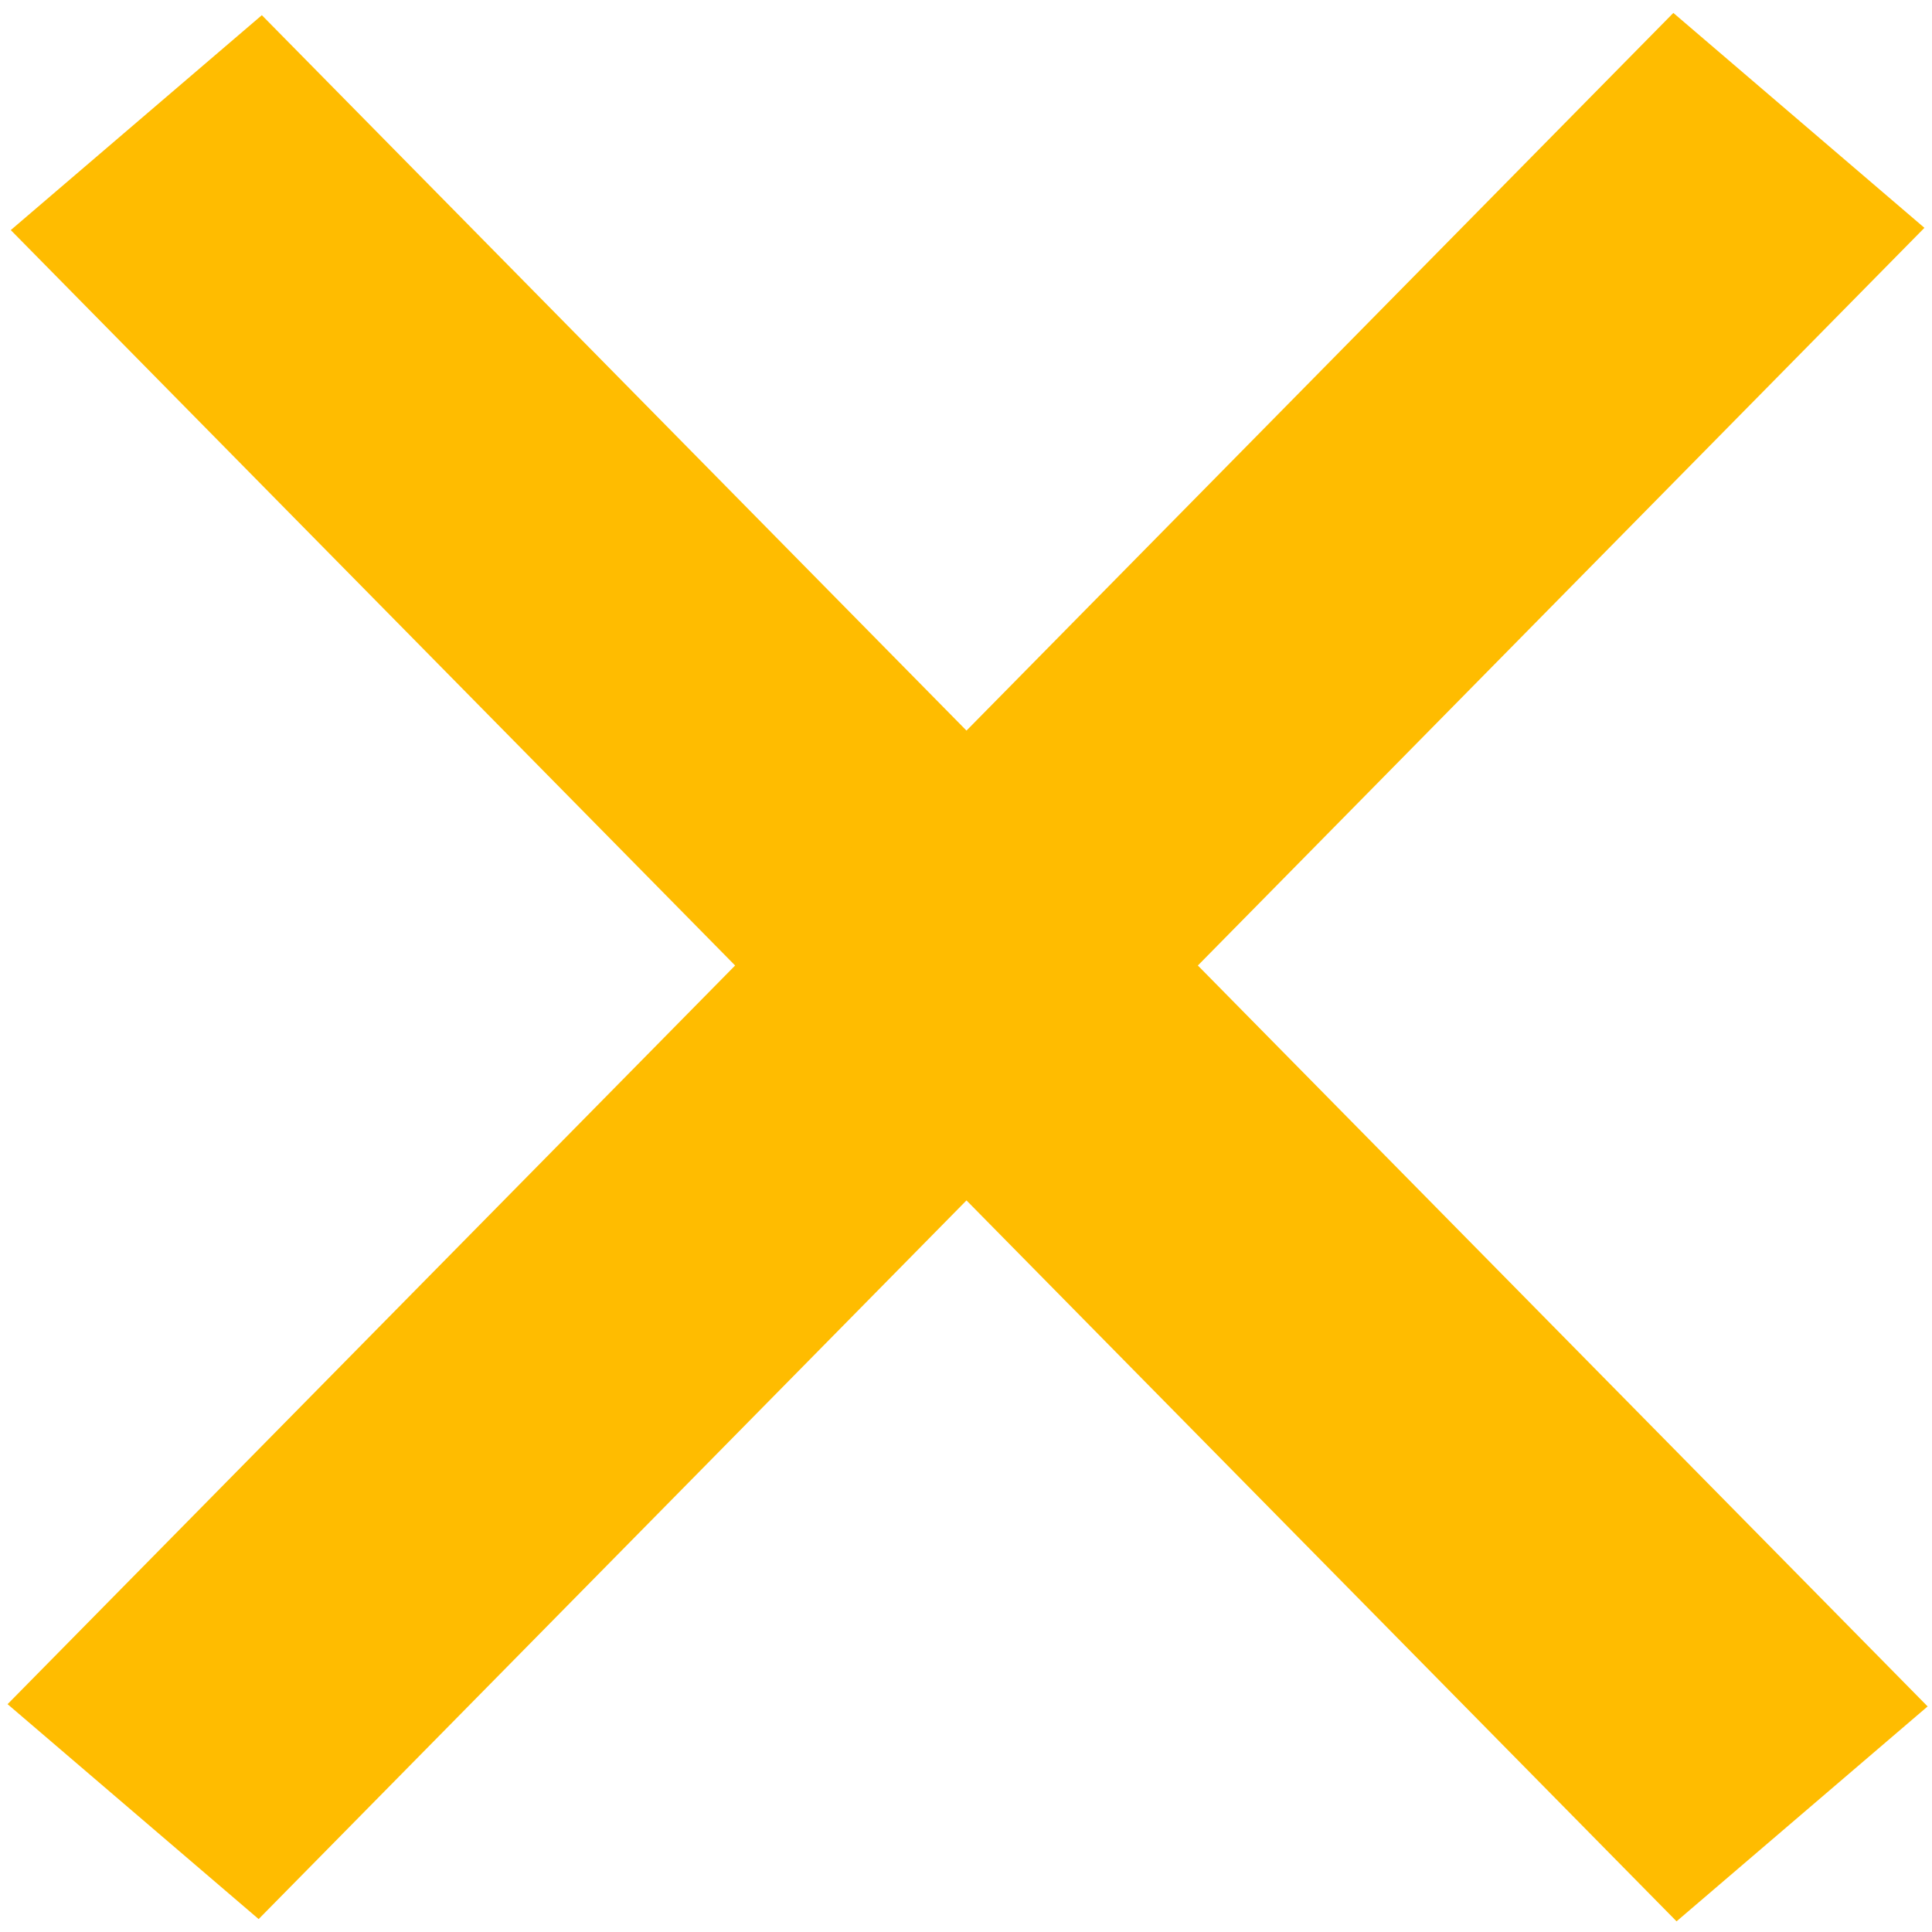
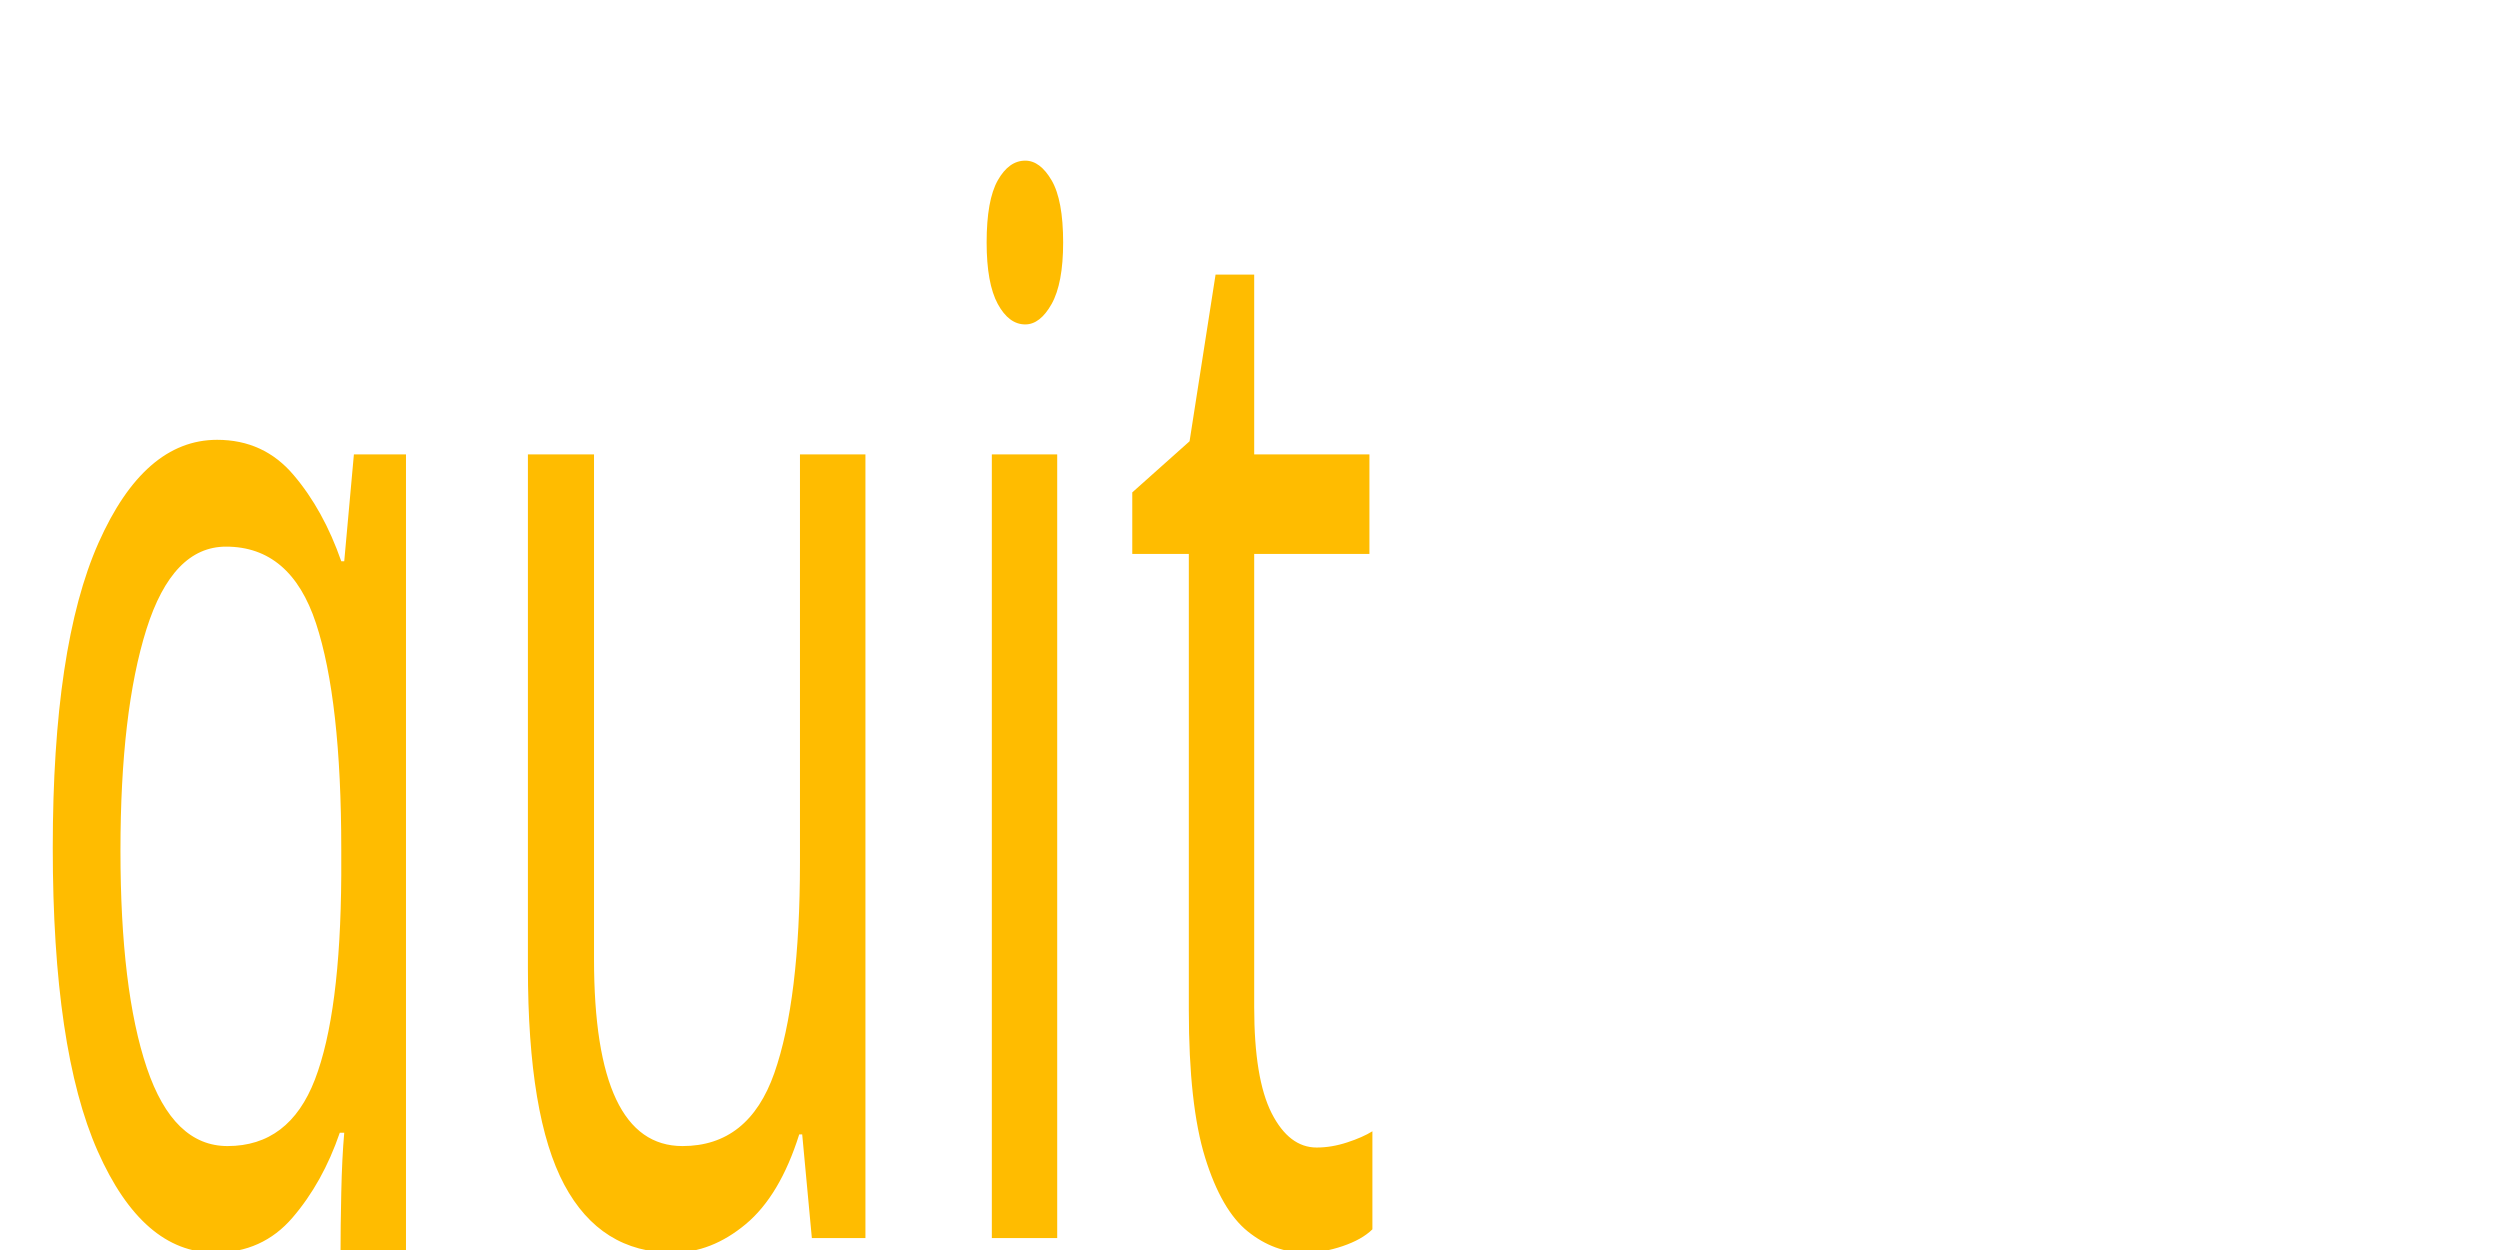
- <svg xmlns="http://www.w3.org/2000/svg" width="300" height="300" id="svg2" version="1.1">
+ <svg xmlns="http://www.w3.org/2000/svg" width="300" height="150" id="svg2" version="1.1">
  <defs id="defs4" />
-   <g id="layer1" transform="translate(0,-752.3622)">
-     <rect style="fill:#ffbc00;fill-opacity:1;stroke:none" id="rect2985" width="51.318" height="368.609" x="-553.178" y="601.27" transform="matrix(0.7597032,-0.65027,0.7017219,0.712451,0,0)" />
-     <rect style="fill:#ffbc00;fill-opacity:1;stroke:none" id="rect2985-1" width="51.318" height="368.609" x="-767.544" y="405.121" transform="matrix(-0.7597032,-0.65027,-0.7017219,0.712451,0,0)" />
+   <g id="layer1" transform="translate(0,-902.3622)">
+     <text xml:space="preserve" style="font-size:125.103px;font-style:normal;font-variant:normal;font-weight:normal;font-stretch:normal;line-height:125%;letter-spacing:0px;word-spacing:0px;fill:#ffbc00;fill-opacity:1;stroke:none;font-family:'8BIT WONDER';-inkscape-font-specification:'8BIT WONDER'" x="2.003" y="749.449" id="text2984" transform="scale(0.7131273,1.402274)">
+       <tspan id="tspan2986" x="2.003" y="749.449">quit</tspan>
+     </text>
  </g>
</svg>
